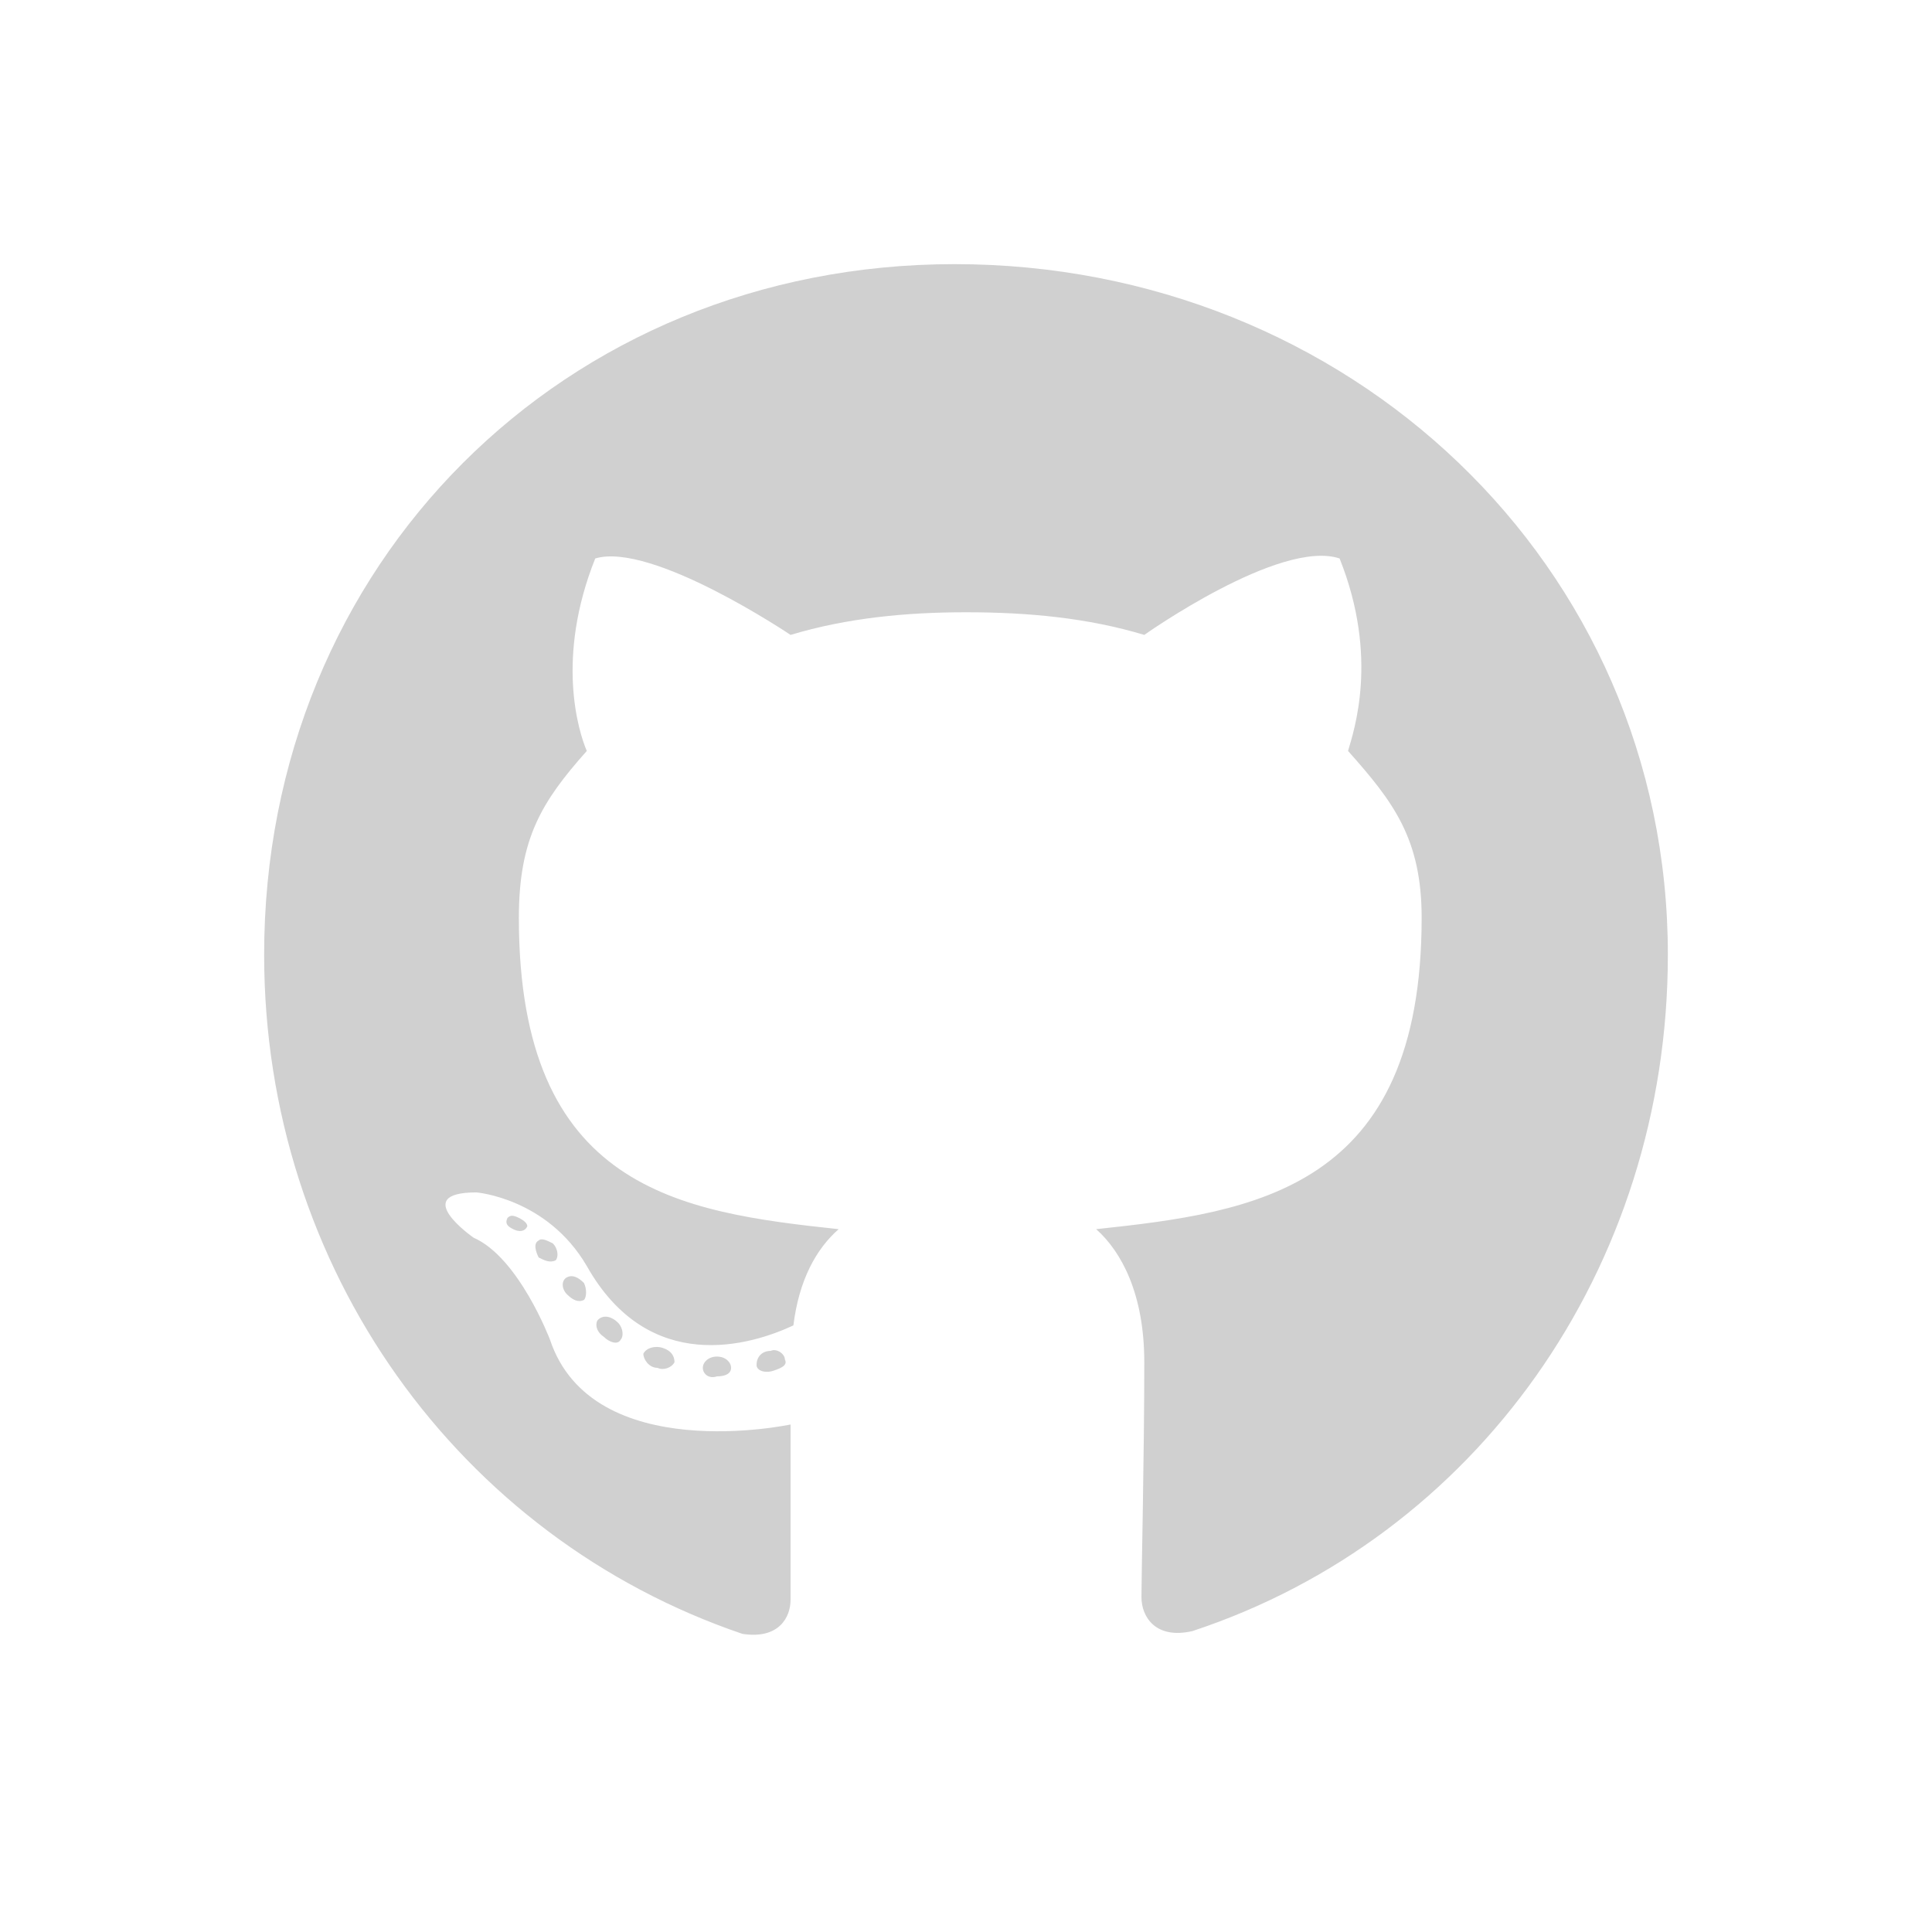
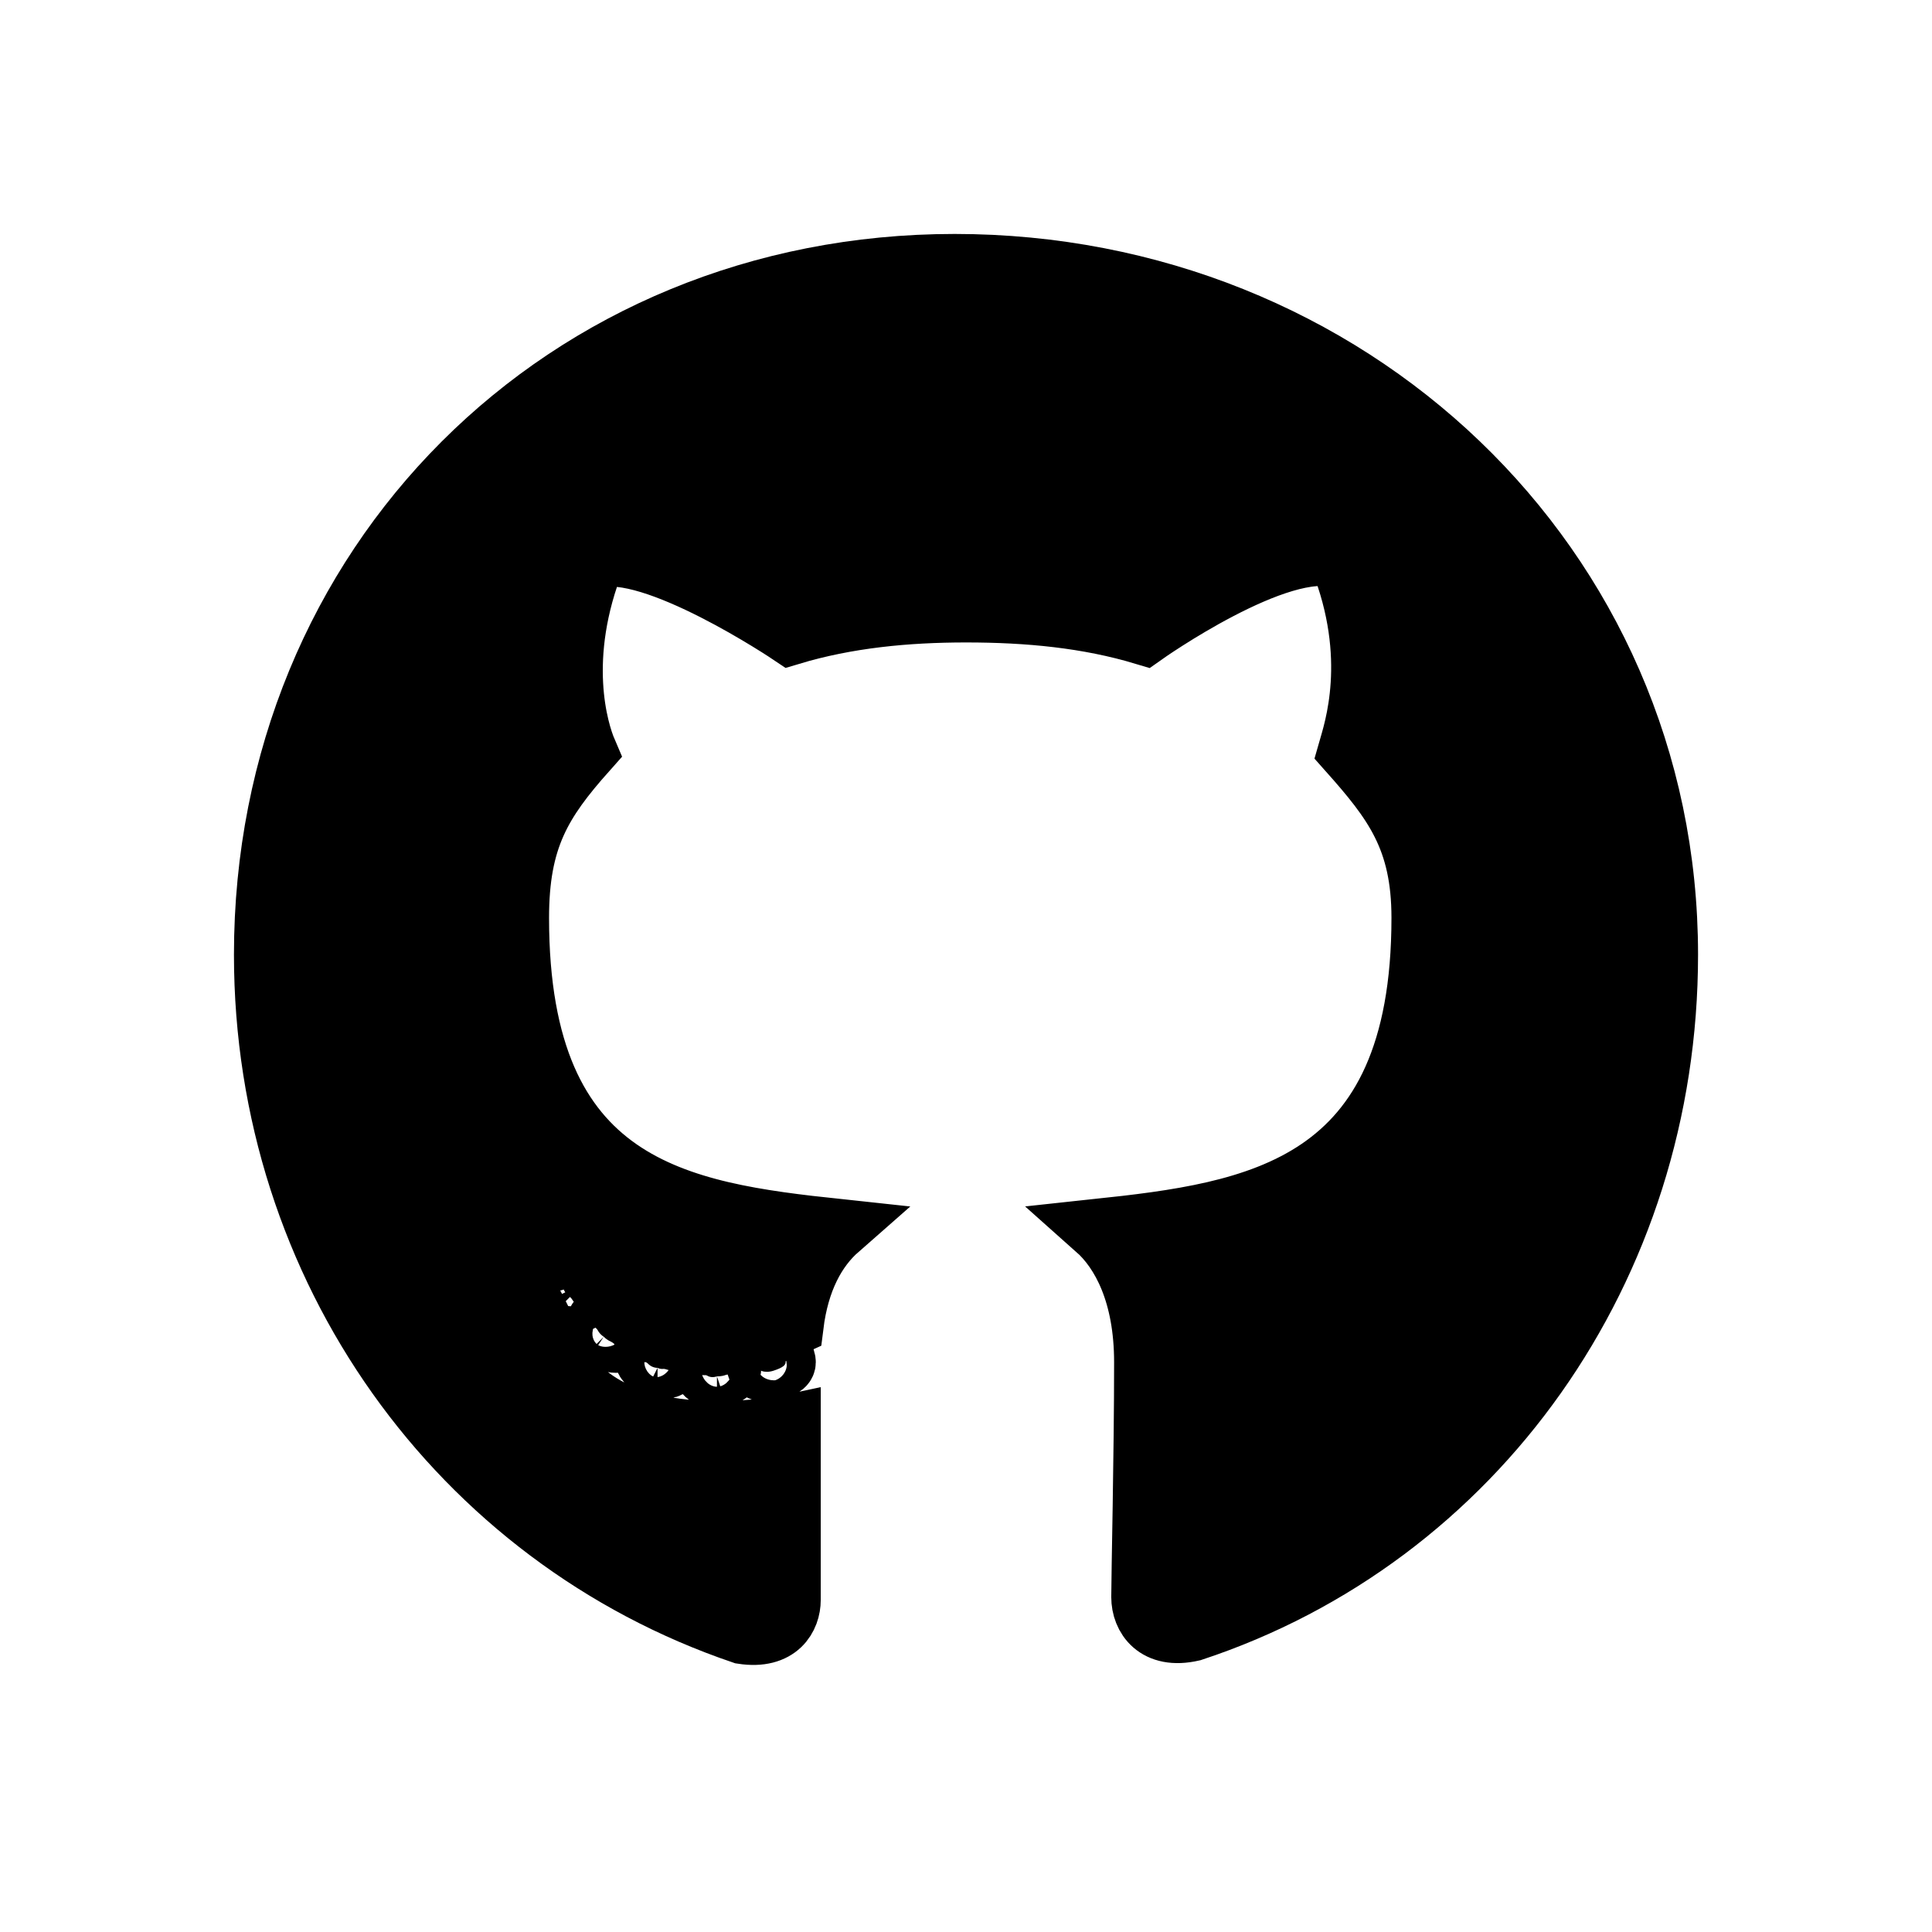
- <svg xmlns="http://www.w3.org/2000/svg" width="32" height="32" viewBox="0 0 32 32" fill="none">
-   <path d="M12.109 22.656C12.109 22.562 12.016 22.469 11.875 22.469C11.734 22.469 11.641 22.562 11.641 22.656C11.641 22.75 11.734 22.844 11.875 22.797C12.016 22.797 12.109 22.75 12.109 22.656ZM10.656 22.422C10.656 22.516 10.75 22.656 10.891 22.656C10.984 22.703 11.125 22.656 11.172 22.562C11.172 22.469 11.125 22.375 10.984 22.328C10.844 22.281 10.703 22.328 10.656 22.422ZM12.766 22.375C12.625 22.375 12.531 22.469 12.531 22.609C12.531 22.703 12.672 22.75 12.812 22.703C12.953 22.656 13.047 22.609 13 22.516C13 22.422 12.859 22.328 12.766 22.375ZM15.812 4.375C9.344 4.375 4.375 9.344 4.375 15.812C4.375 21.016 7.609 25.469 12.297 27.062C12.906 27.156 13.094 26.781 13.094 26.5C13.094 26.172 13.094 24.578 13.094 23.594C13.094 23.594 9.812 24.297 9.109 22.188C9.109 22.188 8.594 20.828 7.844 20.5C7.844 20.5 6.766 19.75 7.891 19.75C7.891 19.75 9.062 19.844 9.719 20.969C10.75 22.797 12.438 22.281 13.141 21.953C13.234 21.203 13.516 20.688 13.891 20.359C11.266 20.078 8.594 19.703 8.594 15.203C8.594 13.891 8.969 13.281 9.719 12.438C9.578 12.109 9.203 10.891 9.859 9.25C10.797 8.969 13.094 10.516 13.094 10.516C14.031 10.234 15.016 10.141 16 10.141C17.031 10.141 18.016 10.234 18.953 10.516C18.953 10.516 21.203 8.922 22.188 9.25C22.844 10.891 22.422 12.109 22.328 12.438C23.078 13.281 23.547 13.891 23.547 15.203C23.547 19.703 20.781 20.078 18.156 20.359C18.578 20.734 18.953 21.438 18.953 22.562C18.953 24.109 18.906 26.078 18.906 26.453C18.906 26.781 19.141 27.156 19.75 27.016C24.438 25.469 27.625 21.016 27.625 15.812C27.625 9.344 22.328 4.375 15.812 4.375ZM8.922 20.547C8.828 20.594 8.875 20.734 8.922 20.828C9.016 20.875 9.109 20.922 9.203 20.875C9.25 20.828 9.25 20.688 9.156 20.594C9.062 20.547 8.969 20.5 8.922 20.547ZM8.406 20.172C8.359 20.266 8.406 20.312 8.5 20.359C8.594 20.406 8.688 20.406 8.734 20.312C8.734 20.266 8.688 20.219 8.594 20.172C8.5 20.125 8.453 20.125 8.406 20.172ZM9.906 21.859C9.859 21.906 9.859 22.047 10 22.141C10.094 22.234 10.234 22.281 10.281 22.188C10.328 22.141 10.328 22 10.234 21.906C10.141 21.812 10 21.766 9.906 21.859ZM9.391 21.156C9.297 21.203 9.297 21.344 9.391 21.438C9.484 21.531 9.578 21.578 9.672 21.531C9.719 21.484 9.719 21.344 9.672 21.25C9.578 21.156 9.484 21.109 9.391 21.156Z" fill="#D0D0D0" />
+ <svg xmlns="http://www.w3.org/2000/svg" width="32" height="32" viewBox="0 0 32 32" stroke="black">
+   <path d="M12.109 22.656C12.109 22.562 12.016 22.469 11.875 22.469C11.734 22.469 11.641 22.562 11.641 22.656C11.641 22.75 11.734 22.844 11.875 22.797C12.016 22.797 12.109 22.75 12.109 22.656ZM10.656 22.422C10.656 22.516 10.75 22.656 10.891 22.656C10.984 22.703 11.125 22.656 11.172 22.562C11.172 22.469 11.125 22.375 10.984 22.328C10.844 22.281 10.703 22.328 10.656 22.422ZM12.766 22.375C12.625 22.375 12.531 22.469 12.531 22.609C12.531 22.703 12.672 22.75 12.812 22.703C12.953 22.656 13.047 22.609 13 22.516C13 22.422 12.859 22.328 12.766 22.375ZM15.812 4.375C9.344 4.375 4.375 9.344 4.375 15.812C4.375 21.016 7.609 25.469 12.297 27.062C12.906 27.156 13.094 26.781 13.094 26.5C13.094 26.172 13.094 24.578 13.094 23.594C13.094 23.594 9.812 24.297 9.109 22.188C9.109 22.188 8.594 20.828 7.844 20.5C7.844 20.5 6.766 19.75 7.891 19.75C7.891 19.75 9.062 19.844 9.719 20.969C10.75 22.797 12.438 22.281 13.141 21.953C13.234 21.203 13.516 20.688 13.891 20.359C11.266 20.078 8.594 19.703 8.594 15.203C8.594 13.891 8.969 13.281 9.719 12.438C9.578 12.109 9.203 10.891 9.859 9.25C10.797 8.969 13.094 10.516 13.094 10.516C14.031 10.234 15.016 10.141 16 10.141C17.031 10.141 18.016 10.234 18.953 10.516C18.953 10.516 21.203 8.922 22.188 9.25C22.844 10.891 22.422 12.109 22.328 12.438C23.078 13.281 23.547 13.891 23.547 15.203C23.547 19.703 20.781 20.078 18.156 20.359C18.578 20.734 18.953 21.438 18.953 22.562C18.953 24.109 18.906 26.078 18.906 26.453C18.906 26.781 19.141 27.156 19.75 27.016C24.438 25.469 27.625 21.016 27.625 15.812C27.625 9.344 22.328 4.375 15.812 4.375ZM8.922 20.547C8.828 20.594 8.875 20.734 8.922 20.828C9.016 20.875 9.109 20.922 9.203 20.875C9.25 20.828 9.25 20.688 9.156 20.594C9.062 20.547 8.969 20.5 8.922 20.547ZM8.406 20.172C8.359 20.266 8.406 20.312 8.5 20.359C8.594 20.406 8.688 20.406 8.734 20.312C8.734 20.266 8.688 20.219 8.594 20.172C8.5 20.125 8.453 20.125 8.406 20.172ZM9.906 21.859C9.859 21.906 9.859 22.047 10 22.141C10.094 22.234 10.234 22.281 10.281 22.188C10.328 22.141 10.328 22 10.234 21.906C10.141 21.812 10 21.766 9.906 21.859ZM9.391 21.156C9.297 21.203 9.297 21.344 9.391 21.438C9.484 21.531 9.578 21.578 9.672 21.531C9.719 21.484 9.719 21.344 9.672 21.25C9.578 21.156 9.484 21.109 9.391 21.156Z" fill="#000" />
</svg>
